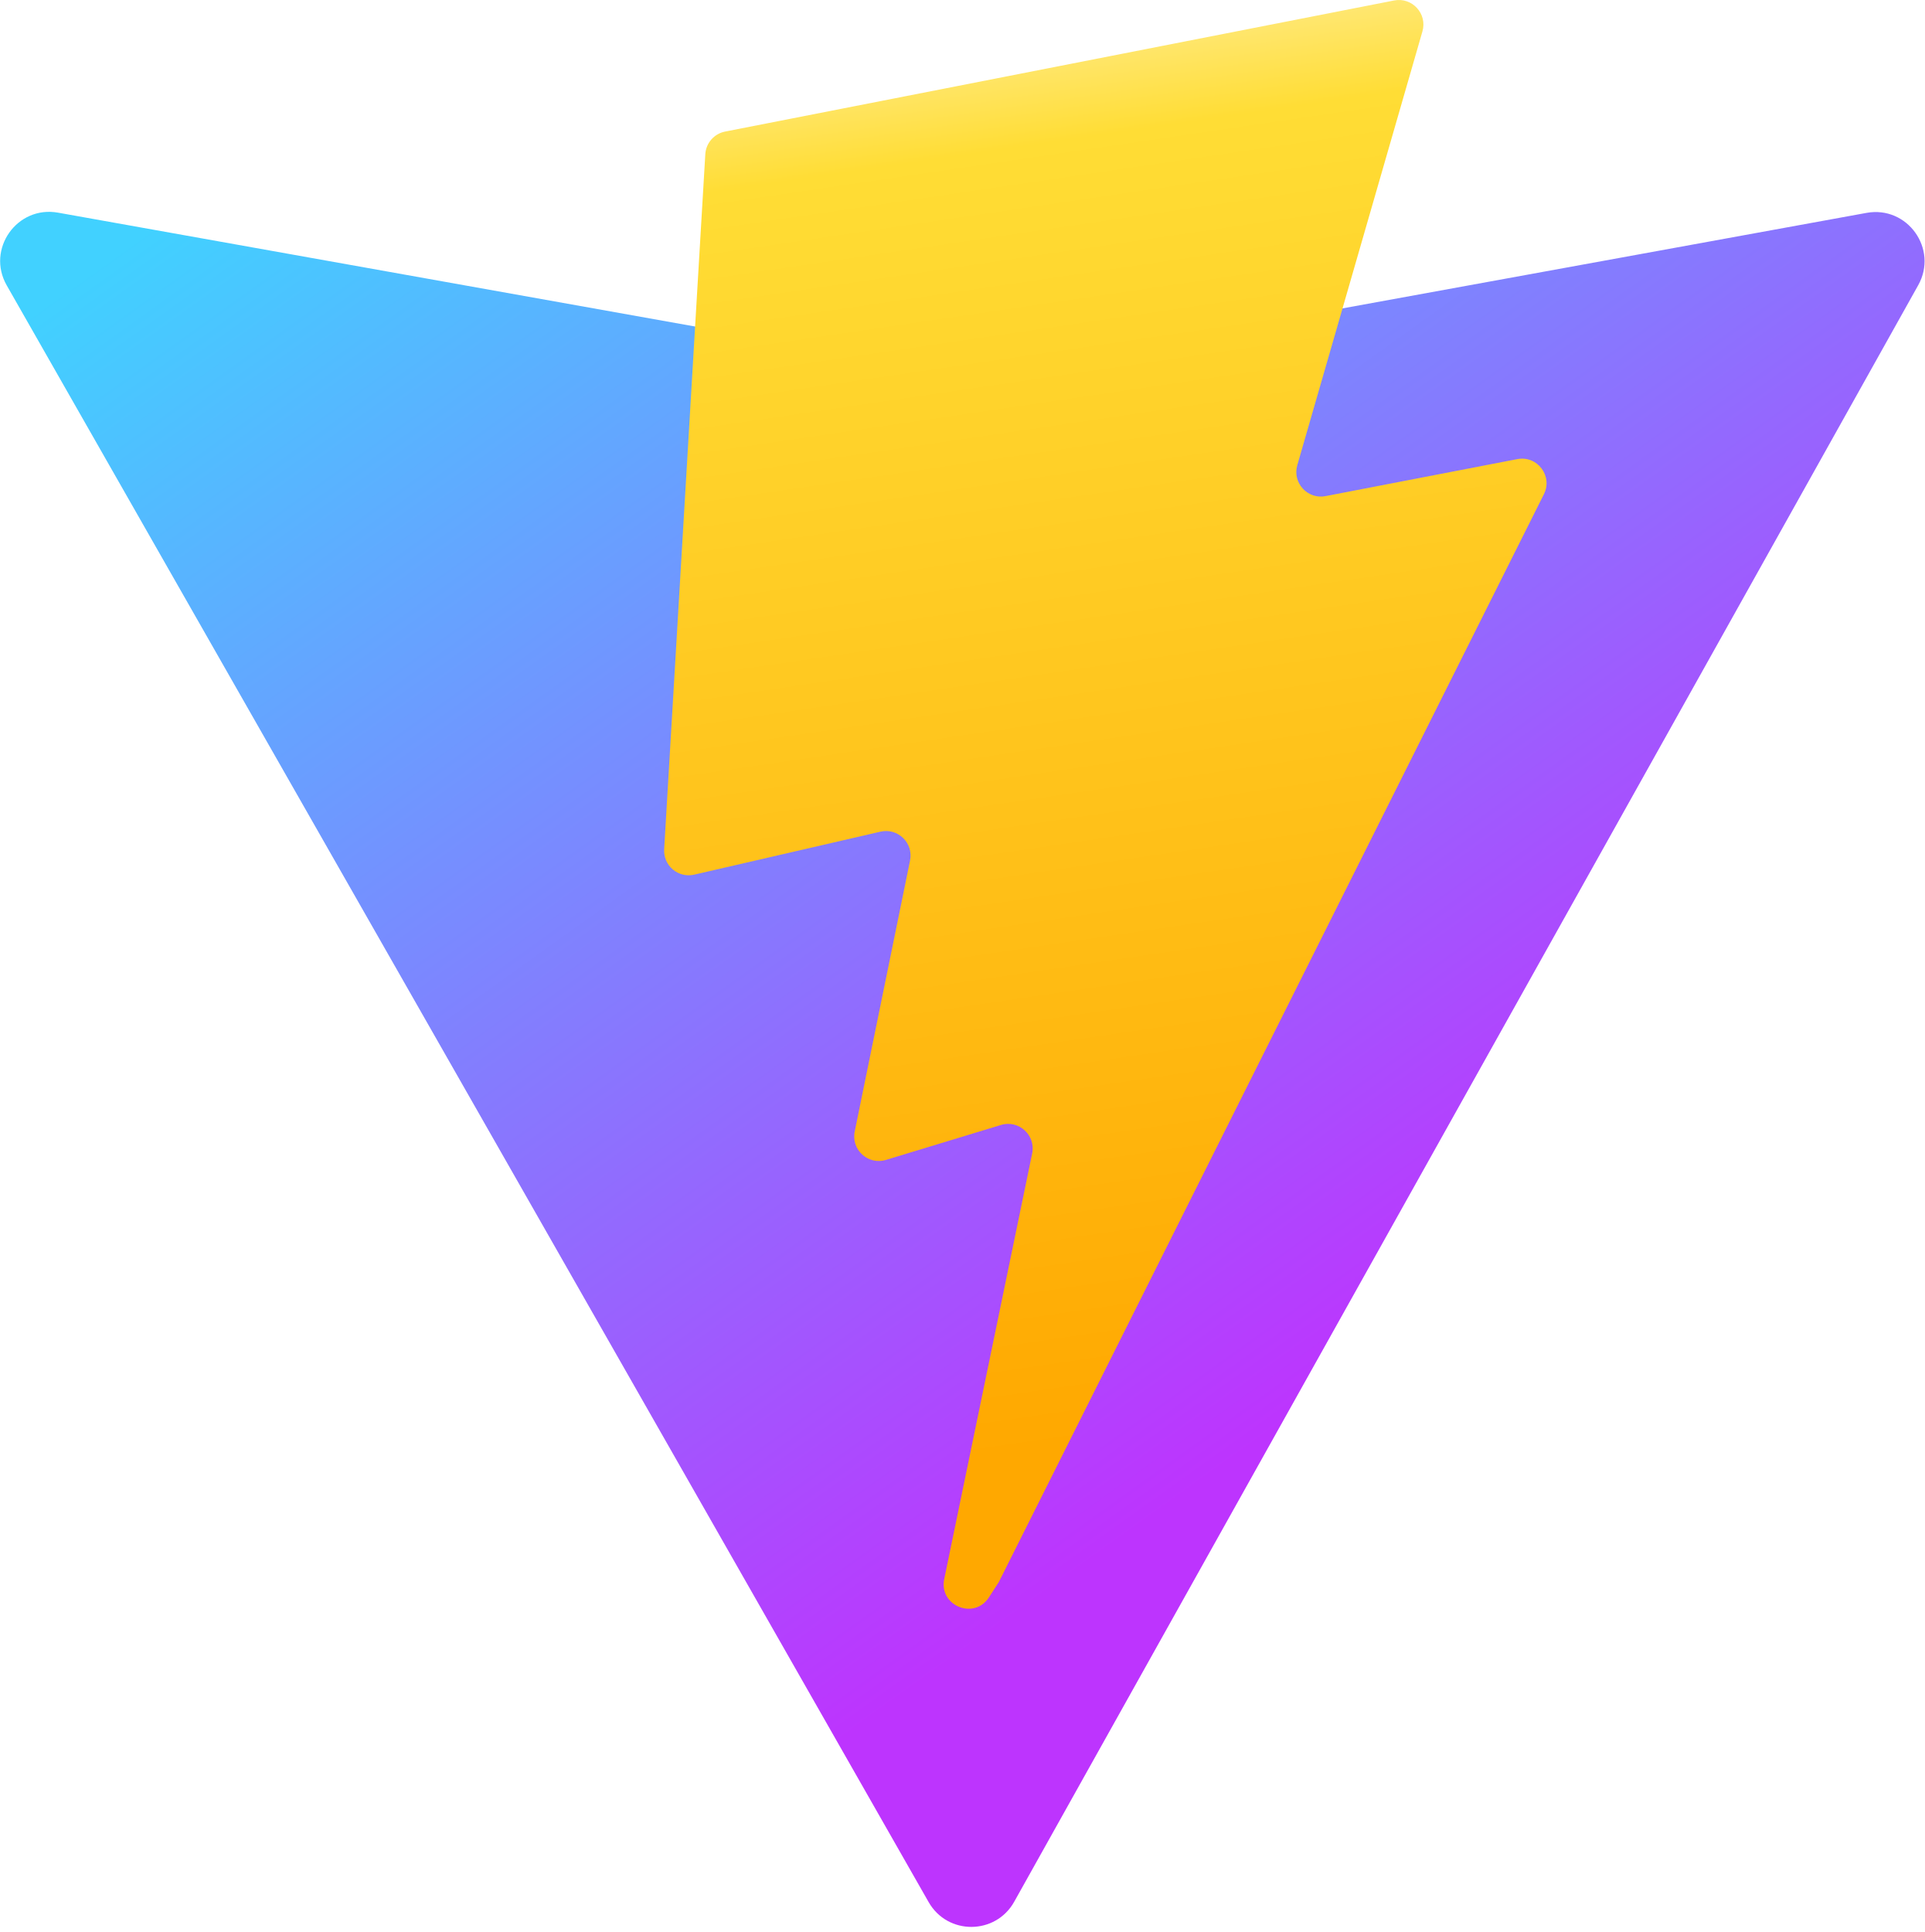
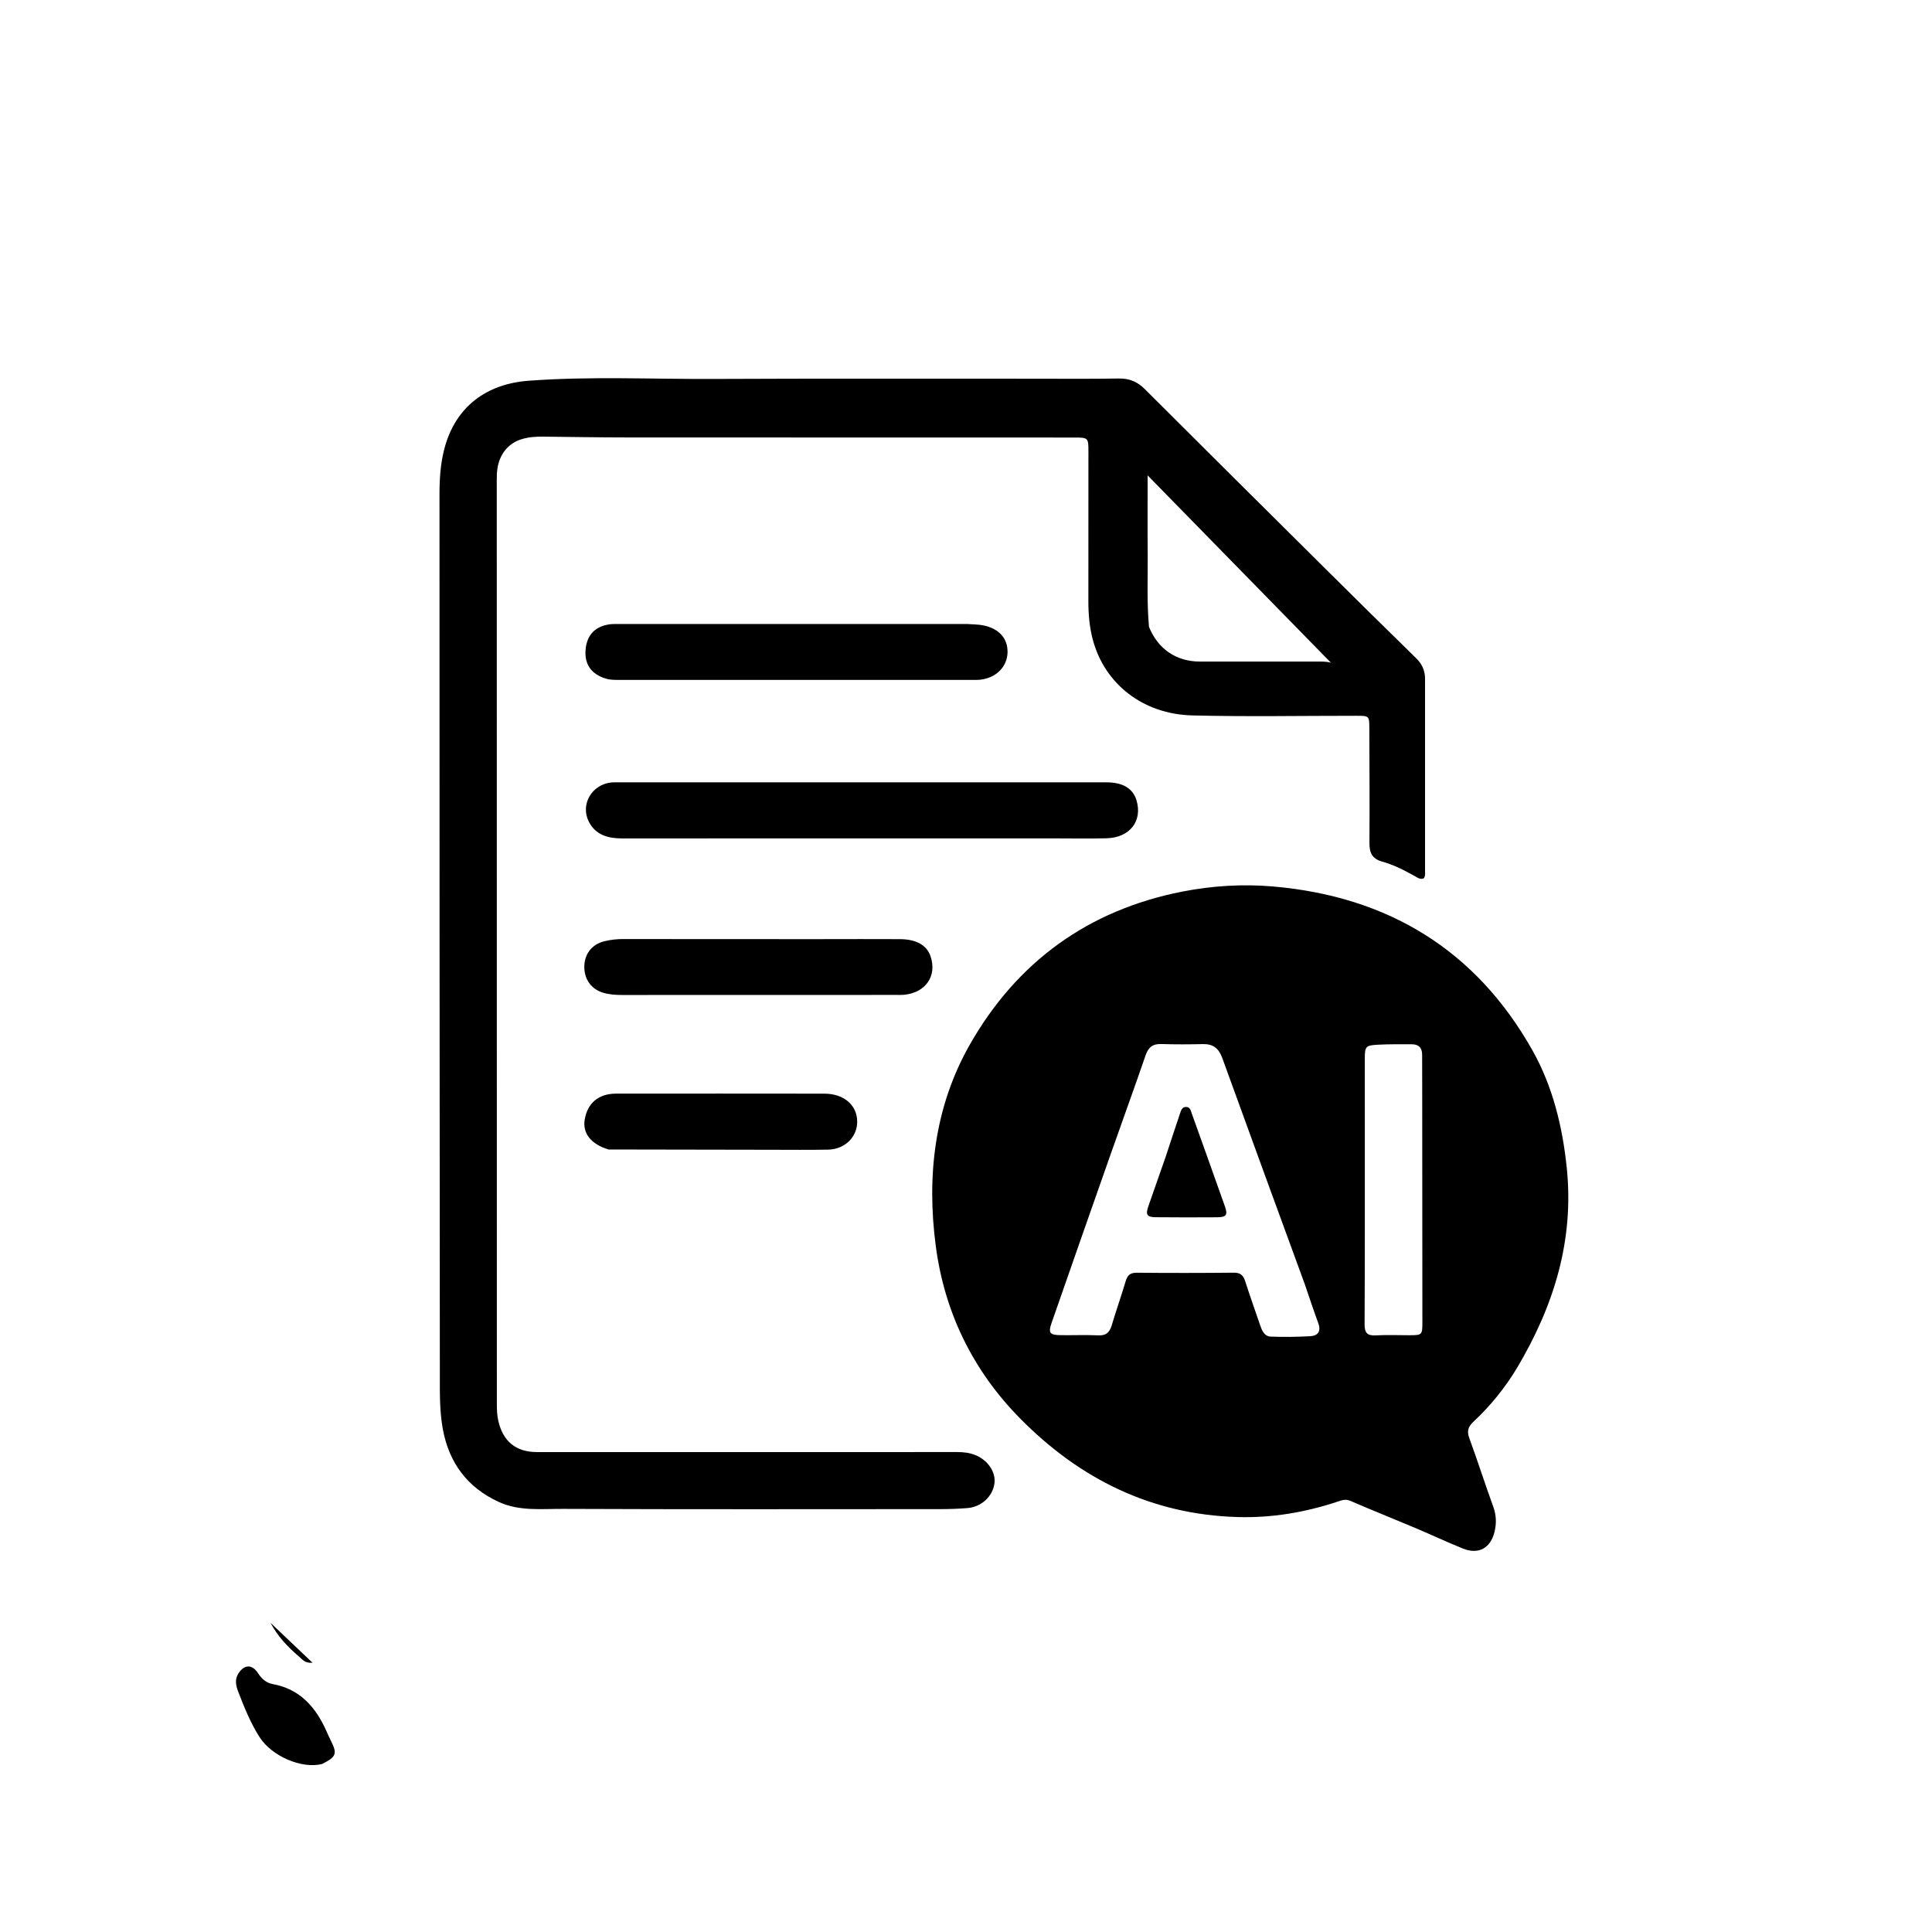
- <svg xmlns="http://www.w3.org/2000/svg" aria-hidden="true" role="img" class="iconify iconify--logos" width="31.88" height="32" preserveAspectRatio="xMidYMid meet" viewBox="0 0 256 257">
-   <defs>
-     <linearGradient id="IconifyId1813088fe1fbc01fb466" x1="-.828%" x2="57.636%" y1="7.652%" y2="78.411%">
-       <stop offset="0%" stop-color="#41D1FF" />
-       <stop offset="100%" stop-color="#BD34FE" />
-     </linearGradient>
-     <linearGradient id="IconifyId1813088fe1fbc01fb467" x1="43.376%" x2="50.316%" y1="2.242%" y2="89.03%">
-       <stop offset="0%" stop-color="#FFEA83" />
-       <stop offset="8.333%" stop-color="#FFDD35" />
-       <stop offset="100%" stop-color="#FFA800" />
-     </linearGradient>
-   </defs>
-   <path fill="url(#IconifyId1813088fe1fbc01fb466)" d="M255.153 37.938L134.897 252.976c-2.483 4.44-8.862 4.466-11.382.048L.875 37.958c-2.746-4.814 1.371-10.646 6.827-9.67l120.385 21.517a6.537 6.537 0 0 0 2.322-.004l117.867-21.483c5.438-.991 9.574 4.796 6.877 9.62Z" />
-   <path fill="url(#IconifyId1813088fe1fbc01fb467)" d="M185.432.063L96.44 17.501a3.268 3.268 0 0 0-2.634 3.014l-5.474 92.456a3.268 3.268 0 0 0 3.997 3.378l24.777-5.718c2.318-.535 4.413 1.507 3.936 3.838l-7.361 36.047c-.495 2.426 1.782 4.5 4.151 3.78l15.304-4.649c2.372-.72 4.652 1.36 4.15 3.788l-11.698 56.621c-.732 3.542 3.979 5.473 5.943 2.437l1.313-2.028l72.516-144.72c1.215-2.423-.88-5.186-3.54-4.672l-25.505 4.922c-2.396.462-4.435-1.77-3.759-4.114l16.646-57.705c.677-2.35-1.37-4.583-3.769-4.113Z" />
+ <svg xmlns="http://www.w3.org/2000/svg" version="1.1" id="Layer_1" x="0px" y="0px" width="100%" viewBox="0 0 1024 1024" enable-background="new 0 0 1024 1024" xml:space="preserve">
+   <path fill="#000000" opacity="1" stroke="none" d=" M804.079,724.988   C797.569,735.781 789.894,745.188 780.966,753.528   C778.189,756.122 777.362,758.43 778.748,762.2   C783.169,774.22 787.025,786.448 791.425,798.476   C793.109,803.082 793.243,807.473 792.081,812.106   C789.959,820.569 783.647,824.07 775.435,820.786   C767.091,817.448 758.96,813.584 750.677,810.09   C739.018,805.171 727.266,800.472 715.648,795.461   C713.129,794.375 711.159,795.162 708.975,795.888   C691.774,801.61 674.07,804.59 655.986,804.071   C610.362,802.761 572.362,783.925 540.732,751.873   C515.756,726.564 500.682,695.807 496.008,660.633   C491.05,623.32 495.288,586.583 514.032,553.648   C538.902,509.946 576.664,482.367 626.638,472.566   C642.608,469.433 658.797,468.464 674.846,469.86   C735.474,475.133 782.246,503.379 812.261,556.775   C822.968,575.823 828.184,597.147 830.43,619.093   C834.359,657.489 823.604,692.113 804.079,724.988  M691.607,680.775   C676.994,640.788 662.322,600.822 647.841,560.787   C645.974,555.626 642.957,553.263 637.514,553.389   C630.19,553.558 622.853,553.597 615.533,553.353   C610.954,553.2 608.647,555.08 607.171,559.385   C601.288,576.534 595.066,593.567 589.05,610.671   C578.453,640.8 567.881,670.937 557.385,701.101   C555.497,706.525 556.357,707.588 562.134,707.662   C568.795,707.748 575.467,707.469 582.115,707.768   C586.224,707.953 588.113,706.251 589.222,702.493   C591.529,694.681 594.275,686.999 596.584,679.188   C597.517,676.029 598.906,674.546 602.458,674.578   C619.61,674.731 636.766,674.723 653.918,674.549   C657.42,674.513 658.961,675.914 659.964,679.034   C662.457,686.787 665.19,694.462 667.821,702.17   C668.818,705.093 670.058,708.286 673.5,708.425   C680.472,708.707 687.481,708.6 694.45,708.211   C698.571,707.981 700.298,705.603 698.719,701.309   C696.309,694.755 694.097,688.128 691.607,680.775  M753.799,575.501   C753.783,570.004 753.75,564.506 753.758,559.009   C753.763,555.278 751.842,553.47 748.21,553.48   C742.216,553.497 736.211,553.391 730.232,553.722   C723.771,554.081 723.385,554.648 723.368,561.349   C723.335,574.343 723.391,587.337 723.388,600.33   C723.381,634.147 723.439,667.965 723.259,701.781   C723.235,706.365 724.572,708.045 729.217,707.776   C735.028,707.439 740.873,707.707 746.704,707.701   C753.851,707.694 753.896,707.656 753.891,700.441   C753.864,659.127 753.831,617.814 753.799,575.501  z" />
+   <path fill="#000000" opacity="1" stroke="none" d=" M546,200.72   C561.998,200.714 577.498,200.871 592.992,200.618   C598.582,200.527 602.841,202.305 606.764,206.225   C638.24,237.665 669.809,269.014 701.385,300.354   C717.704,316.551 734.042,332.731 750.505,348.782   C753.727,351.923 755.306,355.379 755.303,359.802   C755.283,393.797 755.313,427.792 755.308,461.788   C755.308,463.084 755.542,464.47 754.512,465.615   C752.709,466.281 751.322,465.173 749.908,464.383   C744.369,461.286 738.7,458.366 732.6,456.676   C727.212,455.183 725.794,451.938 725.832,446.751   C725.979,426.589 725.83,406.424 725.781,386.261   C725.764,379.396 725.75,379.385 718.921,379.382   C689.925,379.369 660.915,379.917 631.937,379.189   C605.747,378.531 585.586,362.49 579.278,339.297   C577.434,332.516 576.852,325.56 576.857,318.546   C576.874,292.216 576.884,265.886 576.886,239.557   C576.886,231.941 576.868,231.906 569.081,231.904   C490.425,231.888 411.769,231.907 333.113,231.857   C317.954,231.847 302.794,231.59 287.635,231.426   C283.779,231.384 279.926,231.683 276.277,232.843   C268.437,235.337 263.763,242.122 263.36,251.2   C263.242,253.862 263.306,256.532 263.306,259.198   C263.319,421.01 263.333,582.821 263.348,744.632   C263.349,747.46 263.477,750.237 264.111,753.05   C266.557,763.9 273.385,769.614 284.583,769.626   C321.911,769.667 359.24,769.646 396.568,769.647   C433.396,769.649 470.225,769.666 507.053,769.62   C510.428,769.615 513.688,769.929 516.837,771.171   C523.5,773.798 527.854,780.157 527.09,786.159   C526.206,793.098 520.189,798.737 512.769,799.311   C508.122,799.67 503.451,799.86 498.791,799.862   C431.966,799.893 365.142,800.018 298.319,799.738   C286.955,799.691 275.228,801.066 264.332,796.049   C247.629,788.359 237.943,775.245 234.677,757.286   C233,748.068 233.133,738.693 233.124,729.404   C232.968,573.592 232.957,417.78 232.94,261.968   C232.939,253.979 233.425,246.037 235.422,238.222   C241.259,215.378 258.061,203.46 280.102,201.809   C312.687,199.367 345.382,200.999 378.028,200.848   C433.851,200.588 489.676,200.741 546,200.72  M608.986,332.24   C613.745,344.007 623.45,350.638 635.989,350.645   C657.297,350.657 678.605,350.657 699.914,350.633   C702.211,350.631 704.566,350.95 705.39,351.223   C673.191,318.316 640.992,285.409 608.278,251.977   C608.278,266.451 608.186,280.252 608.306,294.051   C608.414,306.525 607.798,319.008 608.986,332.24  z" />
+   <path fill="#000000" opacity="1" stroke="none" d=" M500,444.368   C442.84,444.369 386.181,444.363 329.522,444.378   C322.264,444.379 315.764,442.527 312.186,435.701   C307.372,426.519 313.606,415.783 324.048,414.715   C325.204,414.596 326.379,414.652 327.546,414.652   C413.868,414.65 500.19,414.648 586.512,414.658   C595.105,414.659 600.447,417.883 602.342,424.106   C605.695,435.117 598.861,443.983 586.488,444.306   C577.495,444.541 568.491,444.364 559.492,444.366   C539.828,444.368 520.164,444.367 500,444.368  z" />
+   <path fill="#000000" opacity="1" stroke="none" d=" M512.902,330.751   C515.866,330.953 518.384,330.949 520.818,331.4   C529.366,332.984 534.159,338.269 534.021,345.716   C533.878,353.382 528.04,359.287 519.565,360.256   C518.083,360.426 516.57,360.353 515.071,360.353   C452.936,360.362 390.8,360.369 328.664,360.359   C326.181,360.359 323.716,360.448 321.241,359.719   C313.598,357.468 309.791,352.302 310.354,344.612   C310.93,336.75 315.24,332.049 323.021,330.914   C324.494,330.699 326.012,330.749 327.509,330.749   C389.145,330.745 450.781,330.749 512.902,330.751  z" />
+   <path fill="#000000" opacity="1" stroke="none" d=" M435,497.762   C449.332,497.755 463.164,497.683 476.996,497.768   C485.769,497.822 491.233,501.005 493.222,506.885   C496.727,517.246 490.663,526.111 479.258,527.252   C477.937,527.385 476.594,527.33 475.262,527.33   C426.767,527.335 378.272,527.324 329.777,527.363   C326.419,527.366 323.117,527.142 319.896,526.226   C313.514,524.41 309.681,519.186 309.696,512.455   C309.712,505.757 313.577,500.629 320.129,498.935   C323.511,498.06 326.974,497.703 330.511,497.709   C365.174,497.773 399.837,497.756 435,497.762  z" />
+   <path fill="#000000" opacity="1" stroke="none" d=" M322.535,609.254   C313.207,606.42 308.753,600.7 309.893,593.541   C311.303,584.676 317.245,579.656 326.514,579.65   C363.324,579.628 400.134,579.6 436.944,579.662   C447.255,579.68 454.213,585.7 454.33,594.335   C454.441,602.57 447.85,609.16 438.901,609.335   C428.911,609.531 418.914,609.414 408.921,609.404   C380.273,609.376 351.625,609.333 322.535,609.254  z" />
+   <path fill="#000000" opacity="1" stroke="none" d=" M170.637,934.964   C159.887,937.672 144.013,930.805 137.556,920.684   C132.713,913.092 129.372,904.736 126.166,896.361   C124.977,893.256 124.336,889.985 126.473,886.801   C129.634,882.093 133.614,882.072 136.721,886.783   C138.591,889.618 140.942,891.941 144.484,892.582   C159.044,895.214 167.418,904.889 173.082,917.663   C173.822,919.332 174.559,921.006 175.379,922.636   C178.852,929.539 178.26,931.221 170.637,934.964  z" />
+   <path fill="#000000" opacity="1" stroke="none" d=" M158.202,877.787   C152.175,872.588 147.03,867.073 143.383,860.134   C150.493,866.89 157.604,873.645 165.652,881.291   C161.315,881.653 160.177,879.314 158.202,877.787  z" />
+   <path fill="#000000" opacity="1" stroke="none" d=" M617.854,613.03   C620.423,605.249 622.841,597.834 625.341,590.447   C625.912,588.761 626.389,586.656 628.725,586.702   C630.822,586.744 631.139,588.716 631.687,590.247   C637.566,606.657 643.47,623.059 649.259,639.502   C650.843,643.998 649.947,645.151 645.013,645.183   C634.207,645.254 623.401,645.261 612.596,645.153   C607.864,645.106 607.095,643.797 608.678,639.263   C611.69,630.642 614.715,622.025 617.854,613.03  z" />
</svg>
